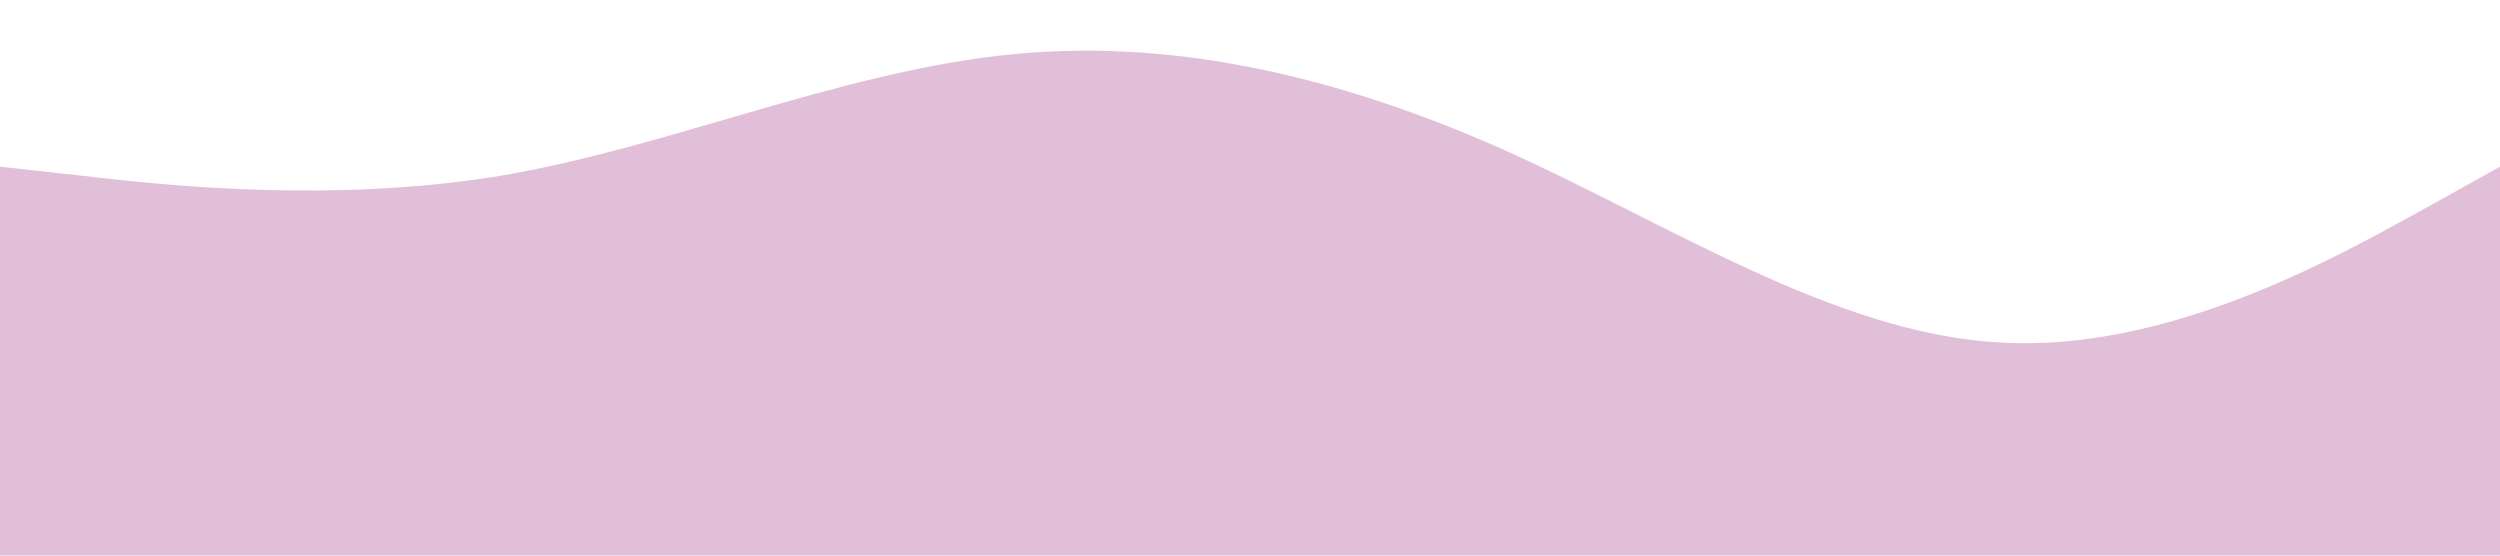
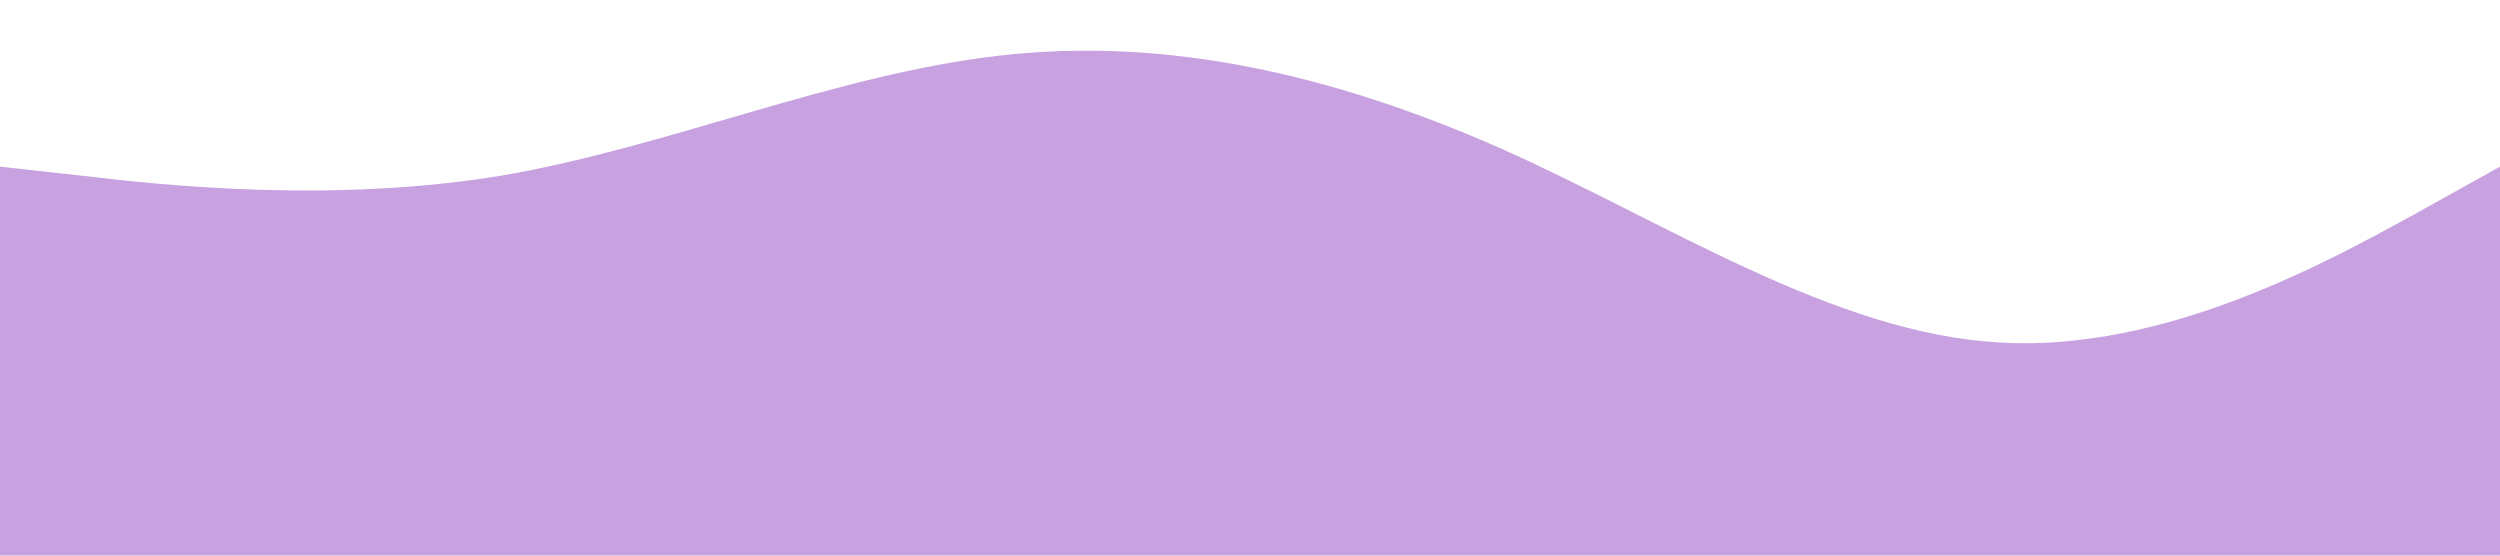
<svg xmlns="http://www.w3.org/2000/svg" viewBox="0 0 1440 320">
-   <path fill="#E2BFD9" fill-opacity="1" d="M0,96L48,101.3C96,107,192,117,288,101.3C384,85,480,43,576,32C672,21,768,43,864,85.3C960,128,1056,192,1152,197.3C1248,203,1344,149,1392,122.7L1440,96L1440,320L1392,320C1344,320,1248,320,1152,320C1056,320,960,320,864,320C768,320,672,320,576,320C480,320,384,320,288,320C192,320,96,320,48,320L0,320Z" />
+   <path fill="#C8A1E0" fill-opacity="1" d="M0,96L48,101.3C96,107,192,117,288,101.3C384,85,480,43,576,32C672,21,768,43,864,85.3C960,128,1056,192,1152,197.3C1248,203,1344,149,1392,122.7L1440,96L1440,320L1392,320C1344,320,1248,320,1152,320C1056,320,960,320,864,320C768,320,672,320,576,320C480,320,384,320,288,320C192,320,96,320,48,320L0,320Z" />
</svg>
